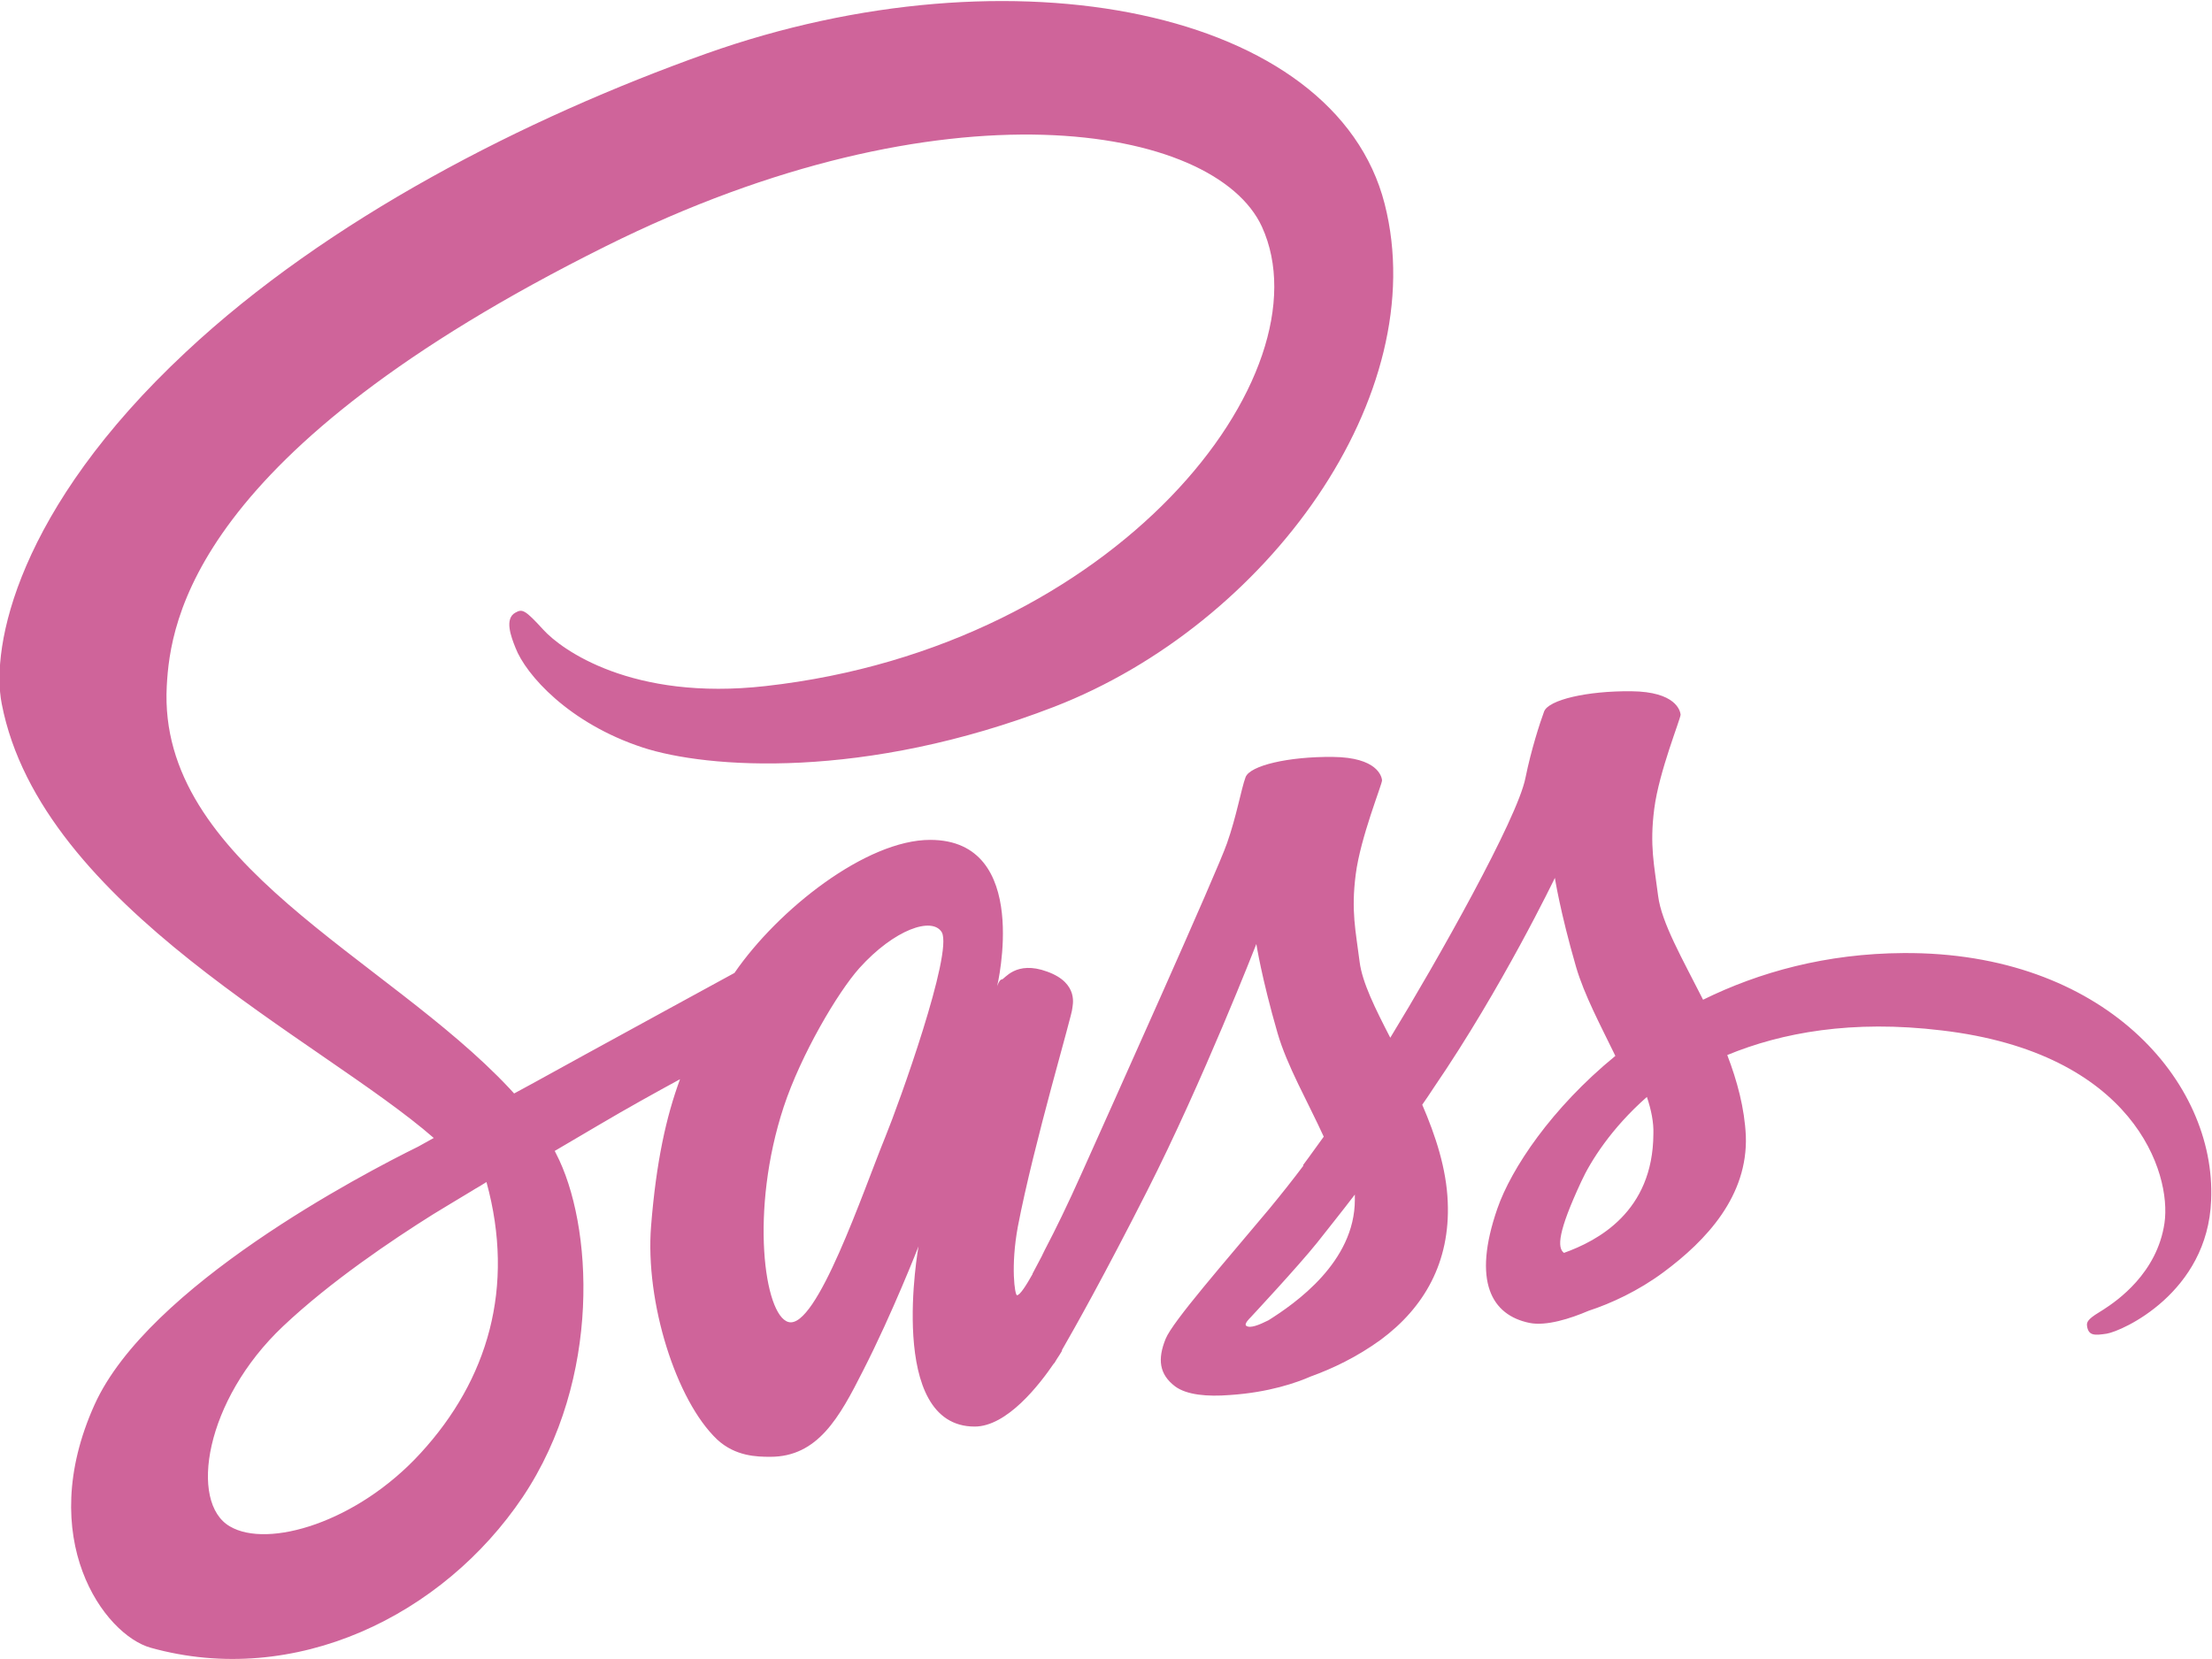
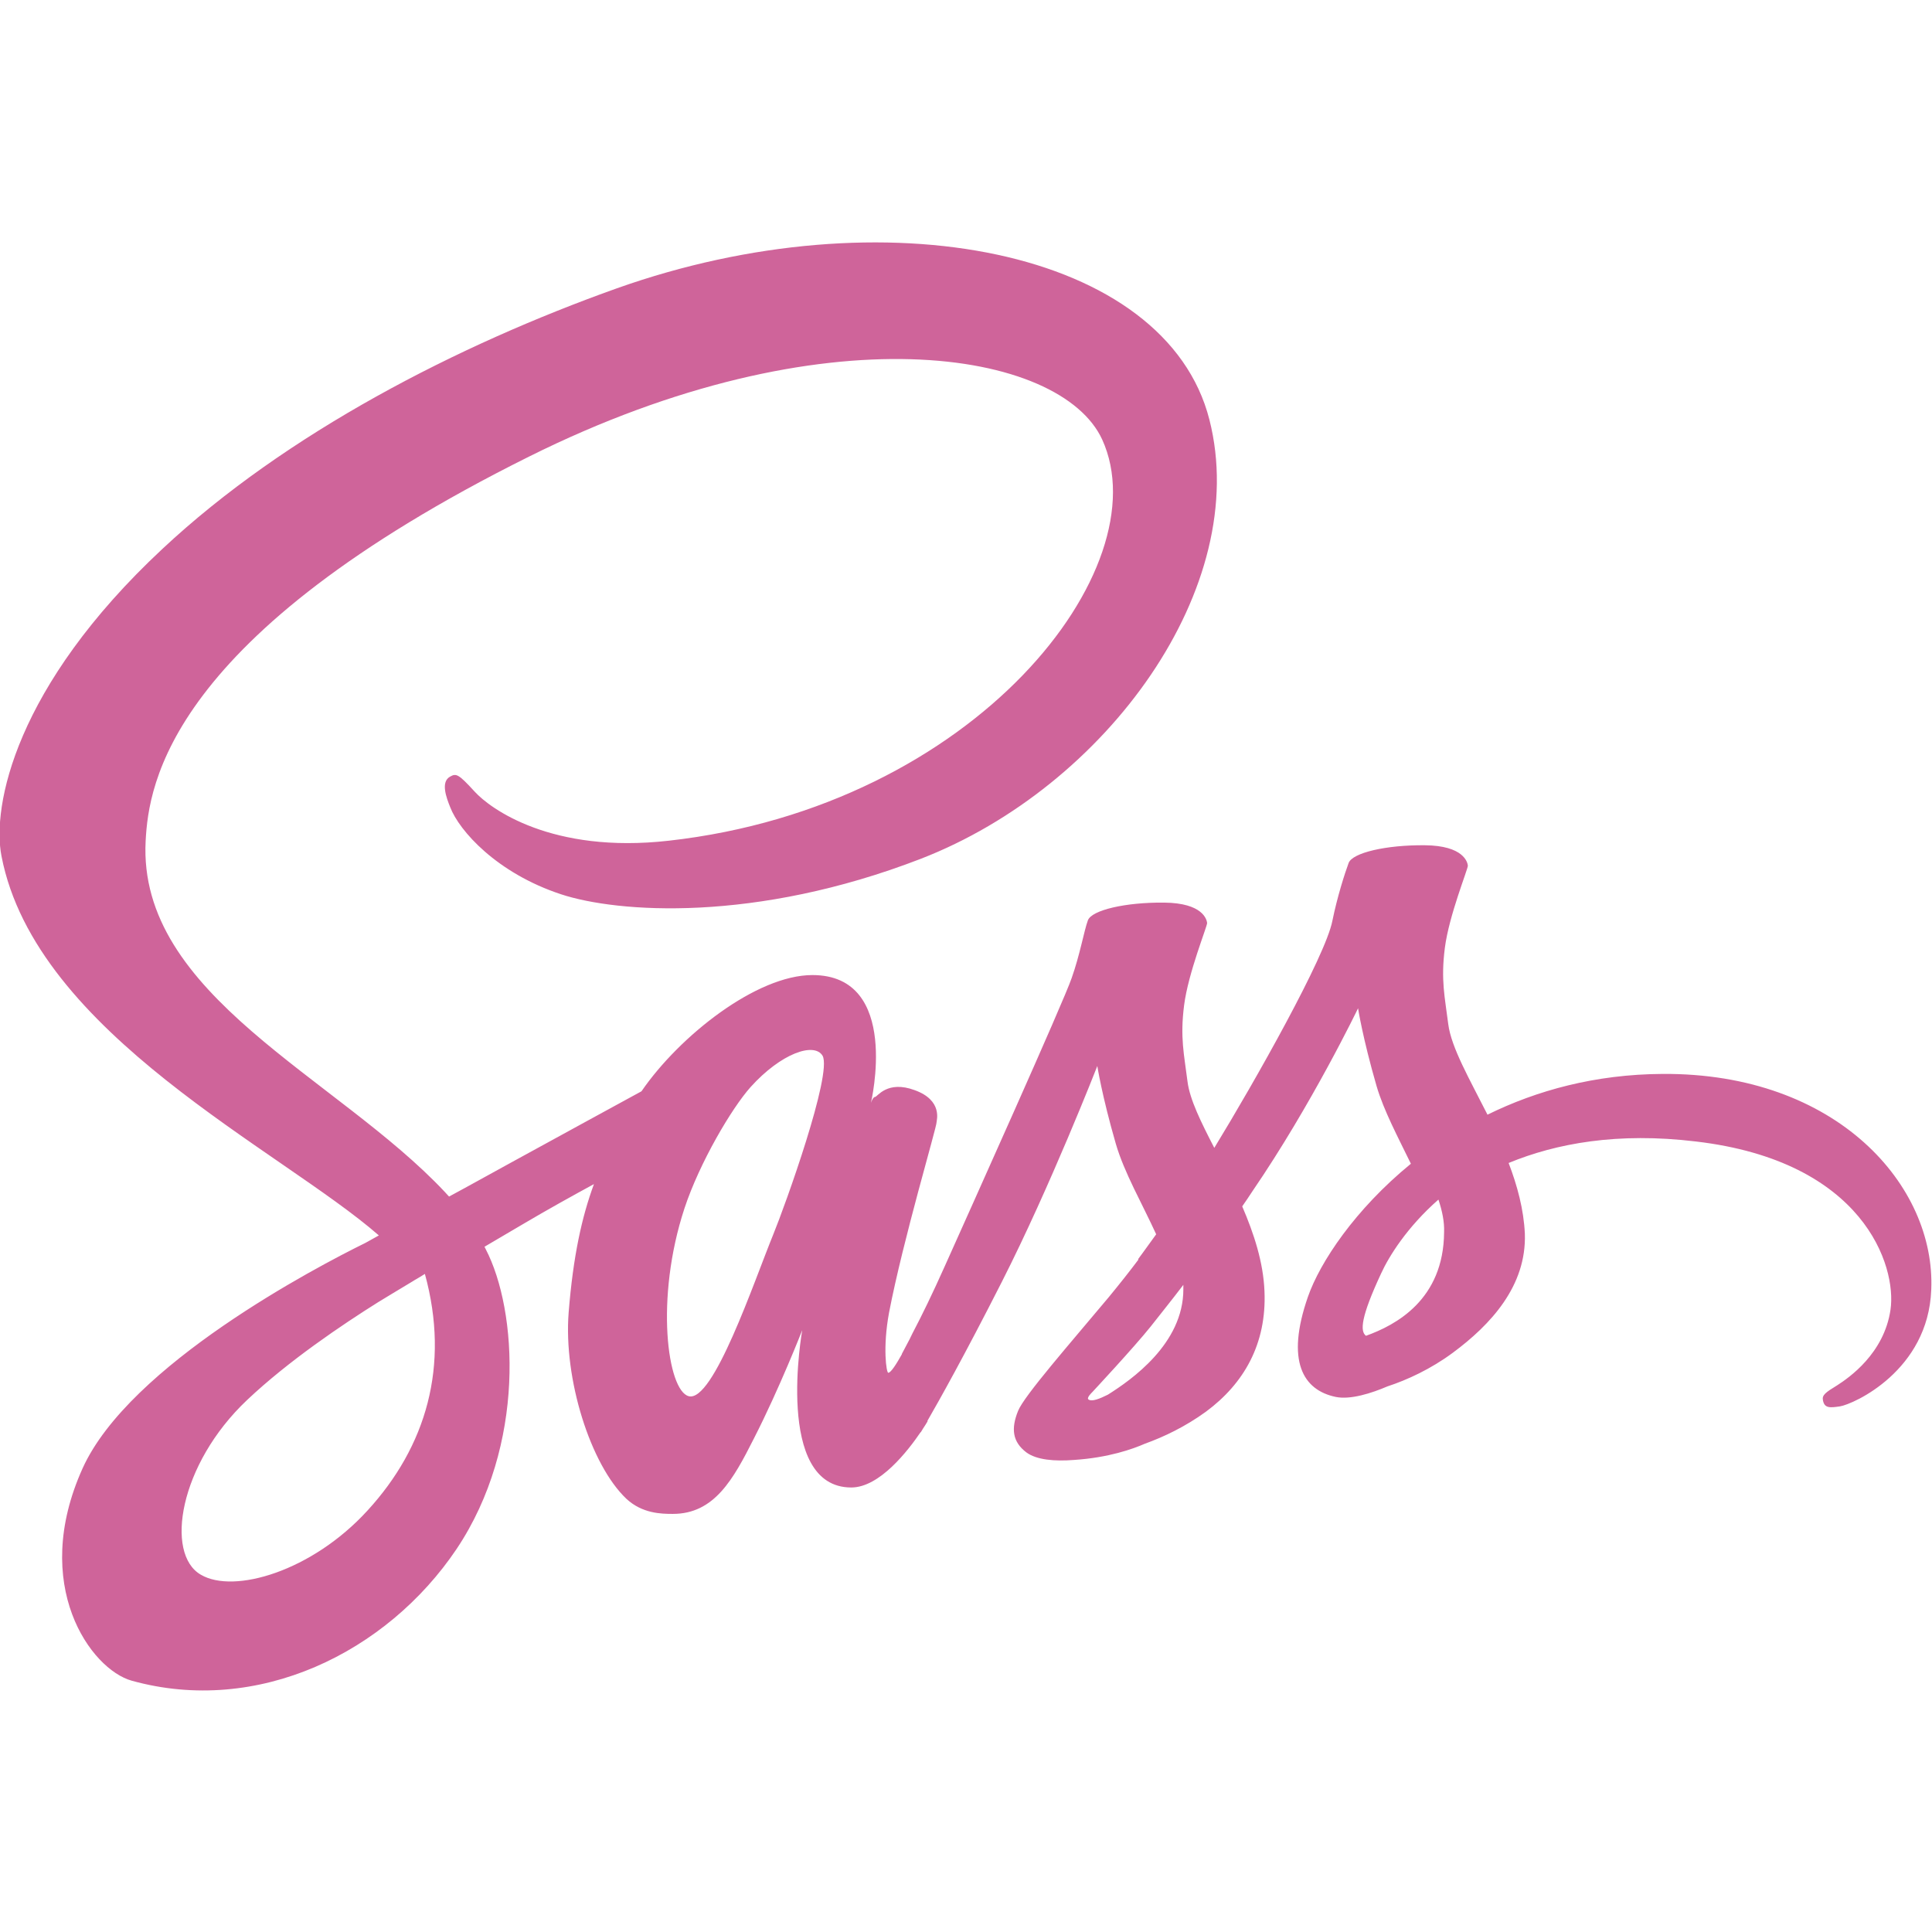
- <svg xmlns="http://www.w3.org/2000/svg" width="2500" height="1875" viewBox="0 0 512 384">
+ <svg xmlns="http://www.w3.org/2000/svg" width="48" height="48" viewBox="0 0 512 384">
  <path fill="#CF649A" d="M440.6 220.6c-17.9.101-33.4 4.4-46.4 10.801-4.8-9.5-9.6-17.801-10.399-24-.9-7.2-2-11.601-.9-20.2C384 178.6 389 166.4 389 165.4c-.101-.9-1.101-5.3-11.4-5.4s-19.2 2-20.2 4.7-3 8.9-4.3 15.3c-1.8 9.4-20.6 42.7-31.3 60.2-3.5-6.8-6.5-12.8-7.101-17.601-.899-7.199-2-11.6-.899-20.199 1.1-8.601 6.1-20.8 6.1-21.8-.1-.9-1.1-5.3-11.399-5.4-10.301-.1-19.2 2-20.2 4.7s-2.1 9.1-4.3 15.3C281.9 201.4 256.9 257 250.4 271.5c-3.3 7.4-6.199 13.3-8.3 17.3-2.1 4-.1.3-.3.7-1.8 3.4-2.8 5.3-2.8 5.3v.101c-1.4 2.5-2.9 4.899-3.601 4.899-.5 0-1.5-6.7.2-15.899 3.7-19.301 12.7-49.4 12.601-50.5 0-.5 1.699-5.801-5.801-8.5-7.3-2.7-9.899 1.8-10.5 1.8-.6 0-1.1 1.6-1.1 1.6s8.1-33.899-15.5-33.899c-14.8 0-35.2 16.1-45.3 30.8-6.4 3.5-20 10.899-34.4 18.8-5.5 3-11.2 6.2-16.6 9.1L117.9 251.9c-28.6-30.5-81.5-52.1-79.3-93.1.8-14.9 6-54.2 101.601-101.8 78.3-39 141-28.3 151.899-4.5 15.5 34-33.5 97.2-114.899 106.3-31 3.5-47.301-8.5-51.4-13-4.3-4.7-4.9-4.9-6.5-4-2.6 1.4-1 5.6 0 8.1 2.4 6.3 12.4 17.5 29.4 23.1 14.899 4.9 51.3 7.6 95.3-9.4 49.3-19.1 87.8-72.1 76.5-116.4-11.5-45.1-86.3-59.9-157-34.8C121.4 27.4 75.8 50.8 43 81.5 4 117.9-2.2 149.7.4 162.9c9.101 47.1 74 77.8 100 100.5-1.3.699-2.5 1.399-3.6 2-13 6.399-62.5 32.3-74.9 59.699-14 31 2.2 53.301 13 56.301 33.4 9.3 67.6-7.4 86.1-34.9 18.399-27.5 16.2-63.2 7.7-79.5l-.301-.6 10.2-6c6.601-3.9 13.101-7.5 18.8-10.601-3.199 8.7-5.5 19-6.699 34-1.4 17.601 5.8 40.4 15.3 49.4 4.2 3.899 9.2 4 12.3 4 11 0 16-9.101 21.5-20 6.8-13.3 12.8-28.7 12.8-28.7s-7.5 41.7 13 41.7c7.5 0 15-9.7 18.4-14.7v.1s.2-.3.6-1a36.13 36.13 0 0 0 1.2-1.899v-.2c3-5.2 9.7-17.1 19.7-36.8 12.899-25.4 25.3-57.2 25.3-57.2s1.2 7.8 4.9 20.6c2.199 7.601 6.999 15.9 10.699 24-3 4.2-4.8 6.601-4.8 6.601l.1.1c-2.399 3.2-5.1 6.601-7.899 10-10.2 12.2-22.4 26.101-24 30.101-1.9 4.699-1.5 8.199 2.2 11 2.7 2 7.5 2.399 12.6 2 9.2-.601 15.6-2.9 18.8-4.301 5-1.8 10.7-4.5 16.2-8.5 10-7.399 16.1-17.899 15.5-31.899-.3-7.7-2.8-15.3-5.9-22.5.9-1.3 1.801-2.601 2.7-4 15.8-23.101 28-48.5 28-48.5s1.2 7.8 4.9 20.6c1.899 6.5 5.7 13.601 9.1 20.601-14.8 12.1-24.1 26.1-27.3 35.3-5.9 17-1.3 24.7 7.4 26.5 3.899.8 9.5-1 13.699-2.8 5.2-1.7 11.5-4.601 17.301-8.9 10-7.4 19.6-17.7 19.1-31.6-.3-6.4-2-12.7-4.3-18.7 12.6-5.2 28.899-8.2 49.6-5.7 44.5 5.2 53.3 33 51.601 44.6-1.7 11.601-11 18-14.101 20-3.1 1.9-4.1 2.601-3.8 4 .4 2.101 1.8 2 4.5 1.601 3.7-.601 23.4-9.5 24.2-30.899 1.2-27.504-24.9-57.504-71.2-57.205zM97.4 336.3c-14.7 16.1-35.4 22.2-44.2 17-9.5-5.5-5.801-29.2 12.3-46.3 11-10.4 25.3-20 34.7-25.9 2.1-1.3 5.3-3.199 9.1-5.5.6-.399 1-.6 1-.6.7-.4 1.5-.9 2.3-1.4 6.7 24.4.3 45.8-15.2 62.7zm107.5-73.1c-5.1 12.5-15.9 44.6-22.4 42.8-5.601-1.5-9-25.8-1.101-49.8 4-12.101 12.5-26.5 17.5-32.101 8.101-9 16.9-12 19.101-8.3 2.6 4.801-9.9 39.601-13.1 47.401zm88.7 42.4c-2.2 1.101-4.2 1.9-5.1 1.301-.7-.4.899-1.9.899-1.9s11.1-11.9 15.5-17.4c2.5-3.199 5.5-6.899 8.7-11.1v1.2C313.6 292.1 299.8 301.7 293.6 305.6zm68.399-15.6c-1.6-1.2-1.399-4.9 4-16.5 2.101-4.6 6.9-12.3 15.2-19.6 1 3 1.601 5.899 1.5 8.6-.099 18-12.899 24.7-20.7 27.5z" />
</svg>
